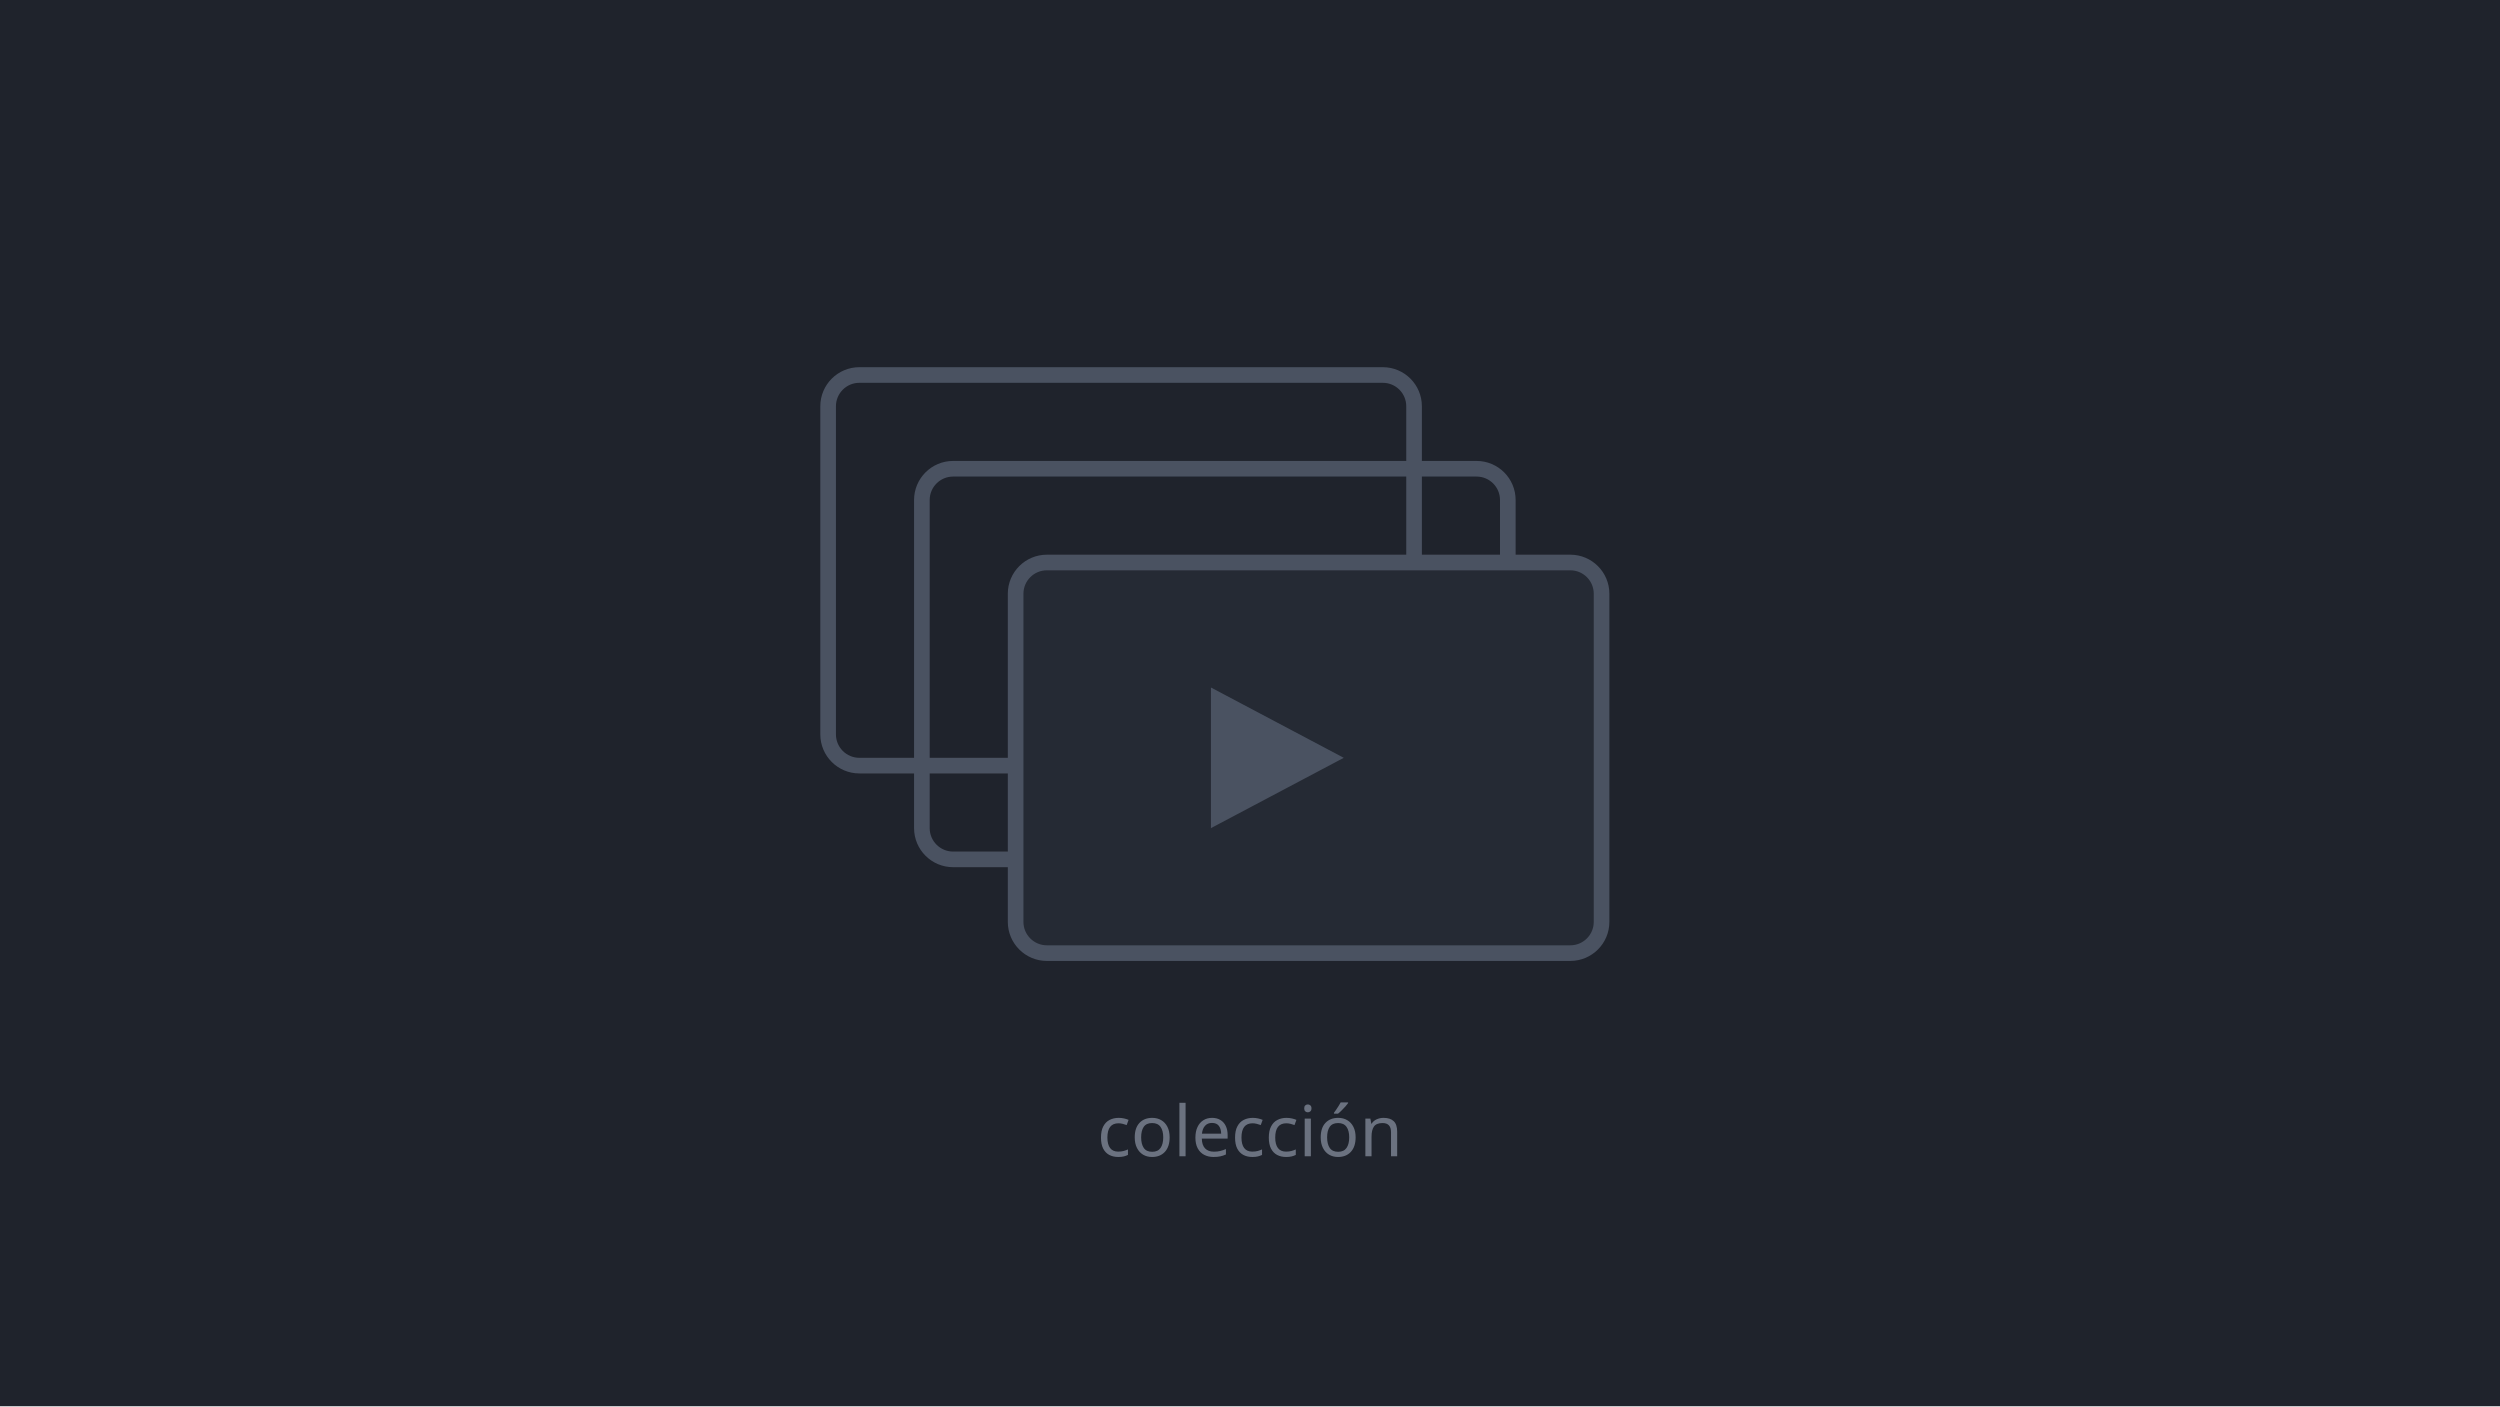
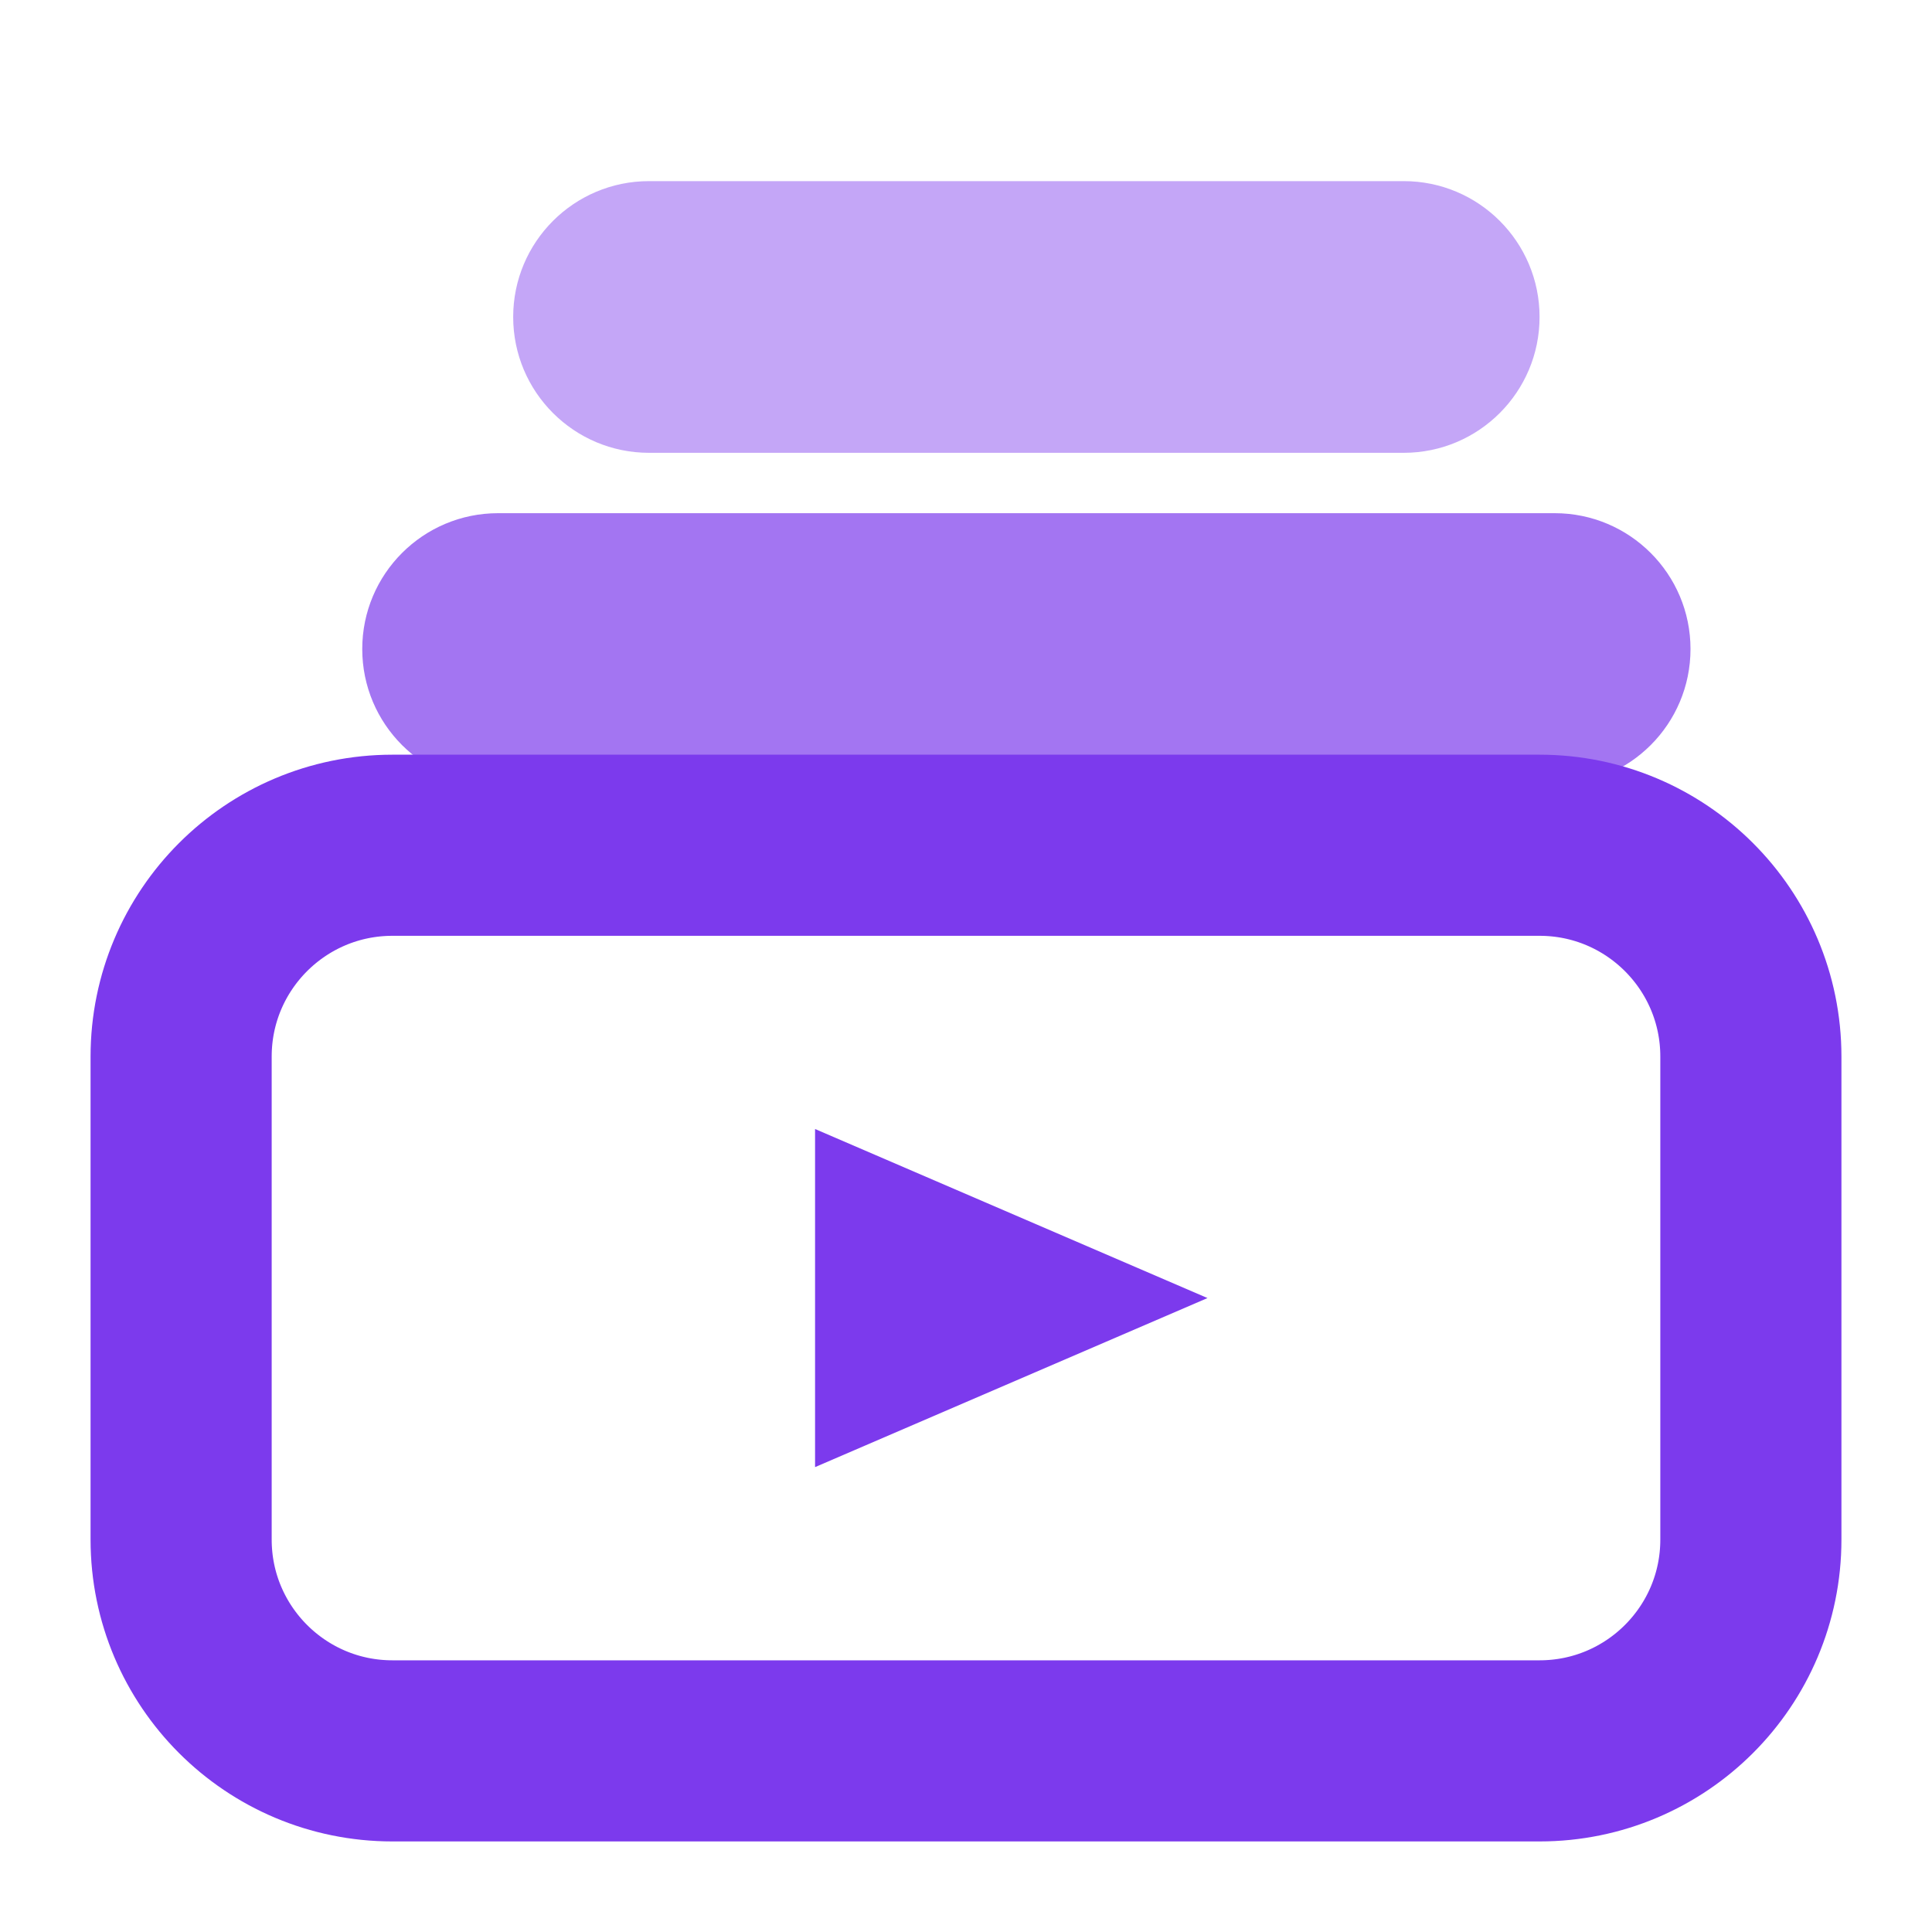
- <svg xmlns="http://www.w3.org/2000/svg" viewBox="0 0 640 360" width="640" height="360" role="img" aria-label="Colección de materiales">
-   <rect width="640" height="360" fill="#1f232c" />
-   <g fill="none" stroke="#4a5261" stroke-width="4">
-     <rect x="212" y="96" width="150" height="100" rx="8" />
-     <rect x="236" y="120" width="150" height="100" rx="8" />
-     <rect x="260" y="144" width="150" height="100" rx="8" fill="#252a34" />
-     <path d="M310 176 l34 18 -34 18 z" fill="#4a5261" stroke="none" />
-   </g>
-   <text x="320" y="296" fill="#6b7280" font-family="system-ui, sans-serif" font-size="18" text-anchor="middle">colección</text>
+ <svg xmlns="http://www.w3.org/2000/svg" viewBox="0 0 64 64" width="64" height="64" role="img" aria-label="Colección de materiales">
+   <rect x="17" y="6" width="34" height="9" rx="4.5" fill="#7c3aed" opacity=".45" />
+   <rect x="12" y="17" width="44" height="9" rx="4.5" fill="#7c3aed" opacity=".7" />
+   <rect x="6" y="28" width="52" height="30" rx="7" fill="none" stroke="#7c3aed" stroke-width="6" />
+   <path fill="#7c3aed" d="M27 37.4 40 43 27 48.6Z" />
</svg>
